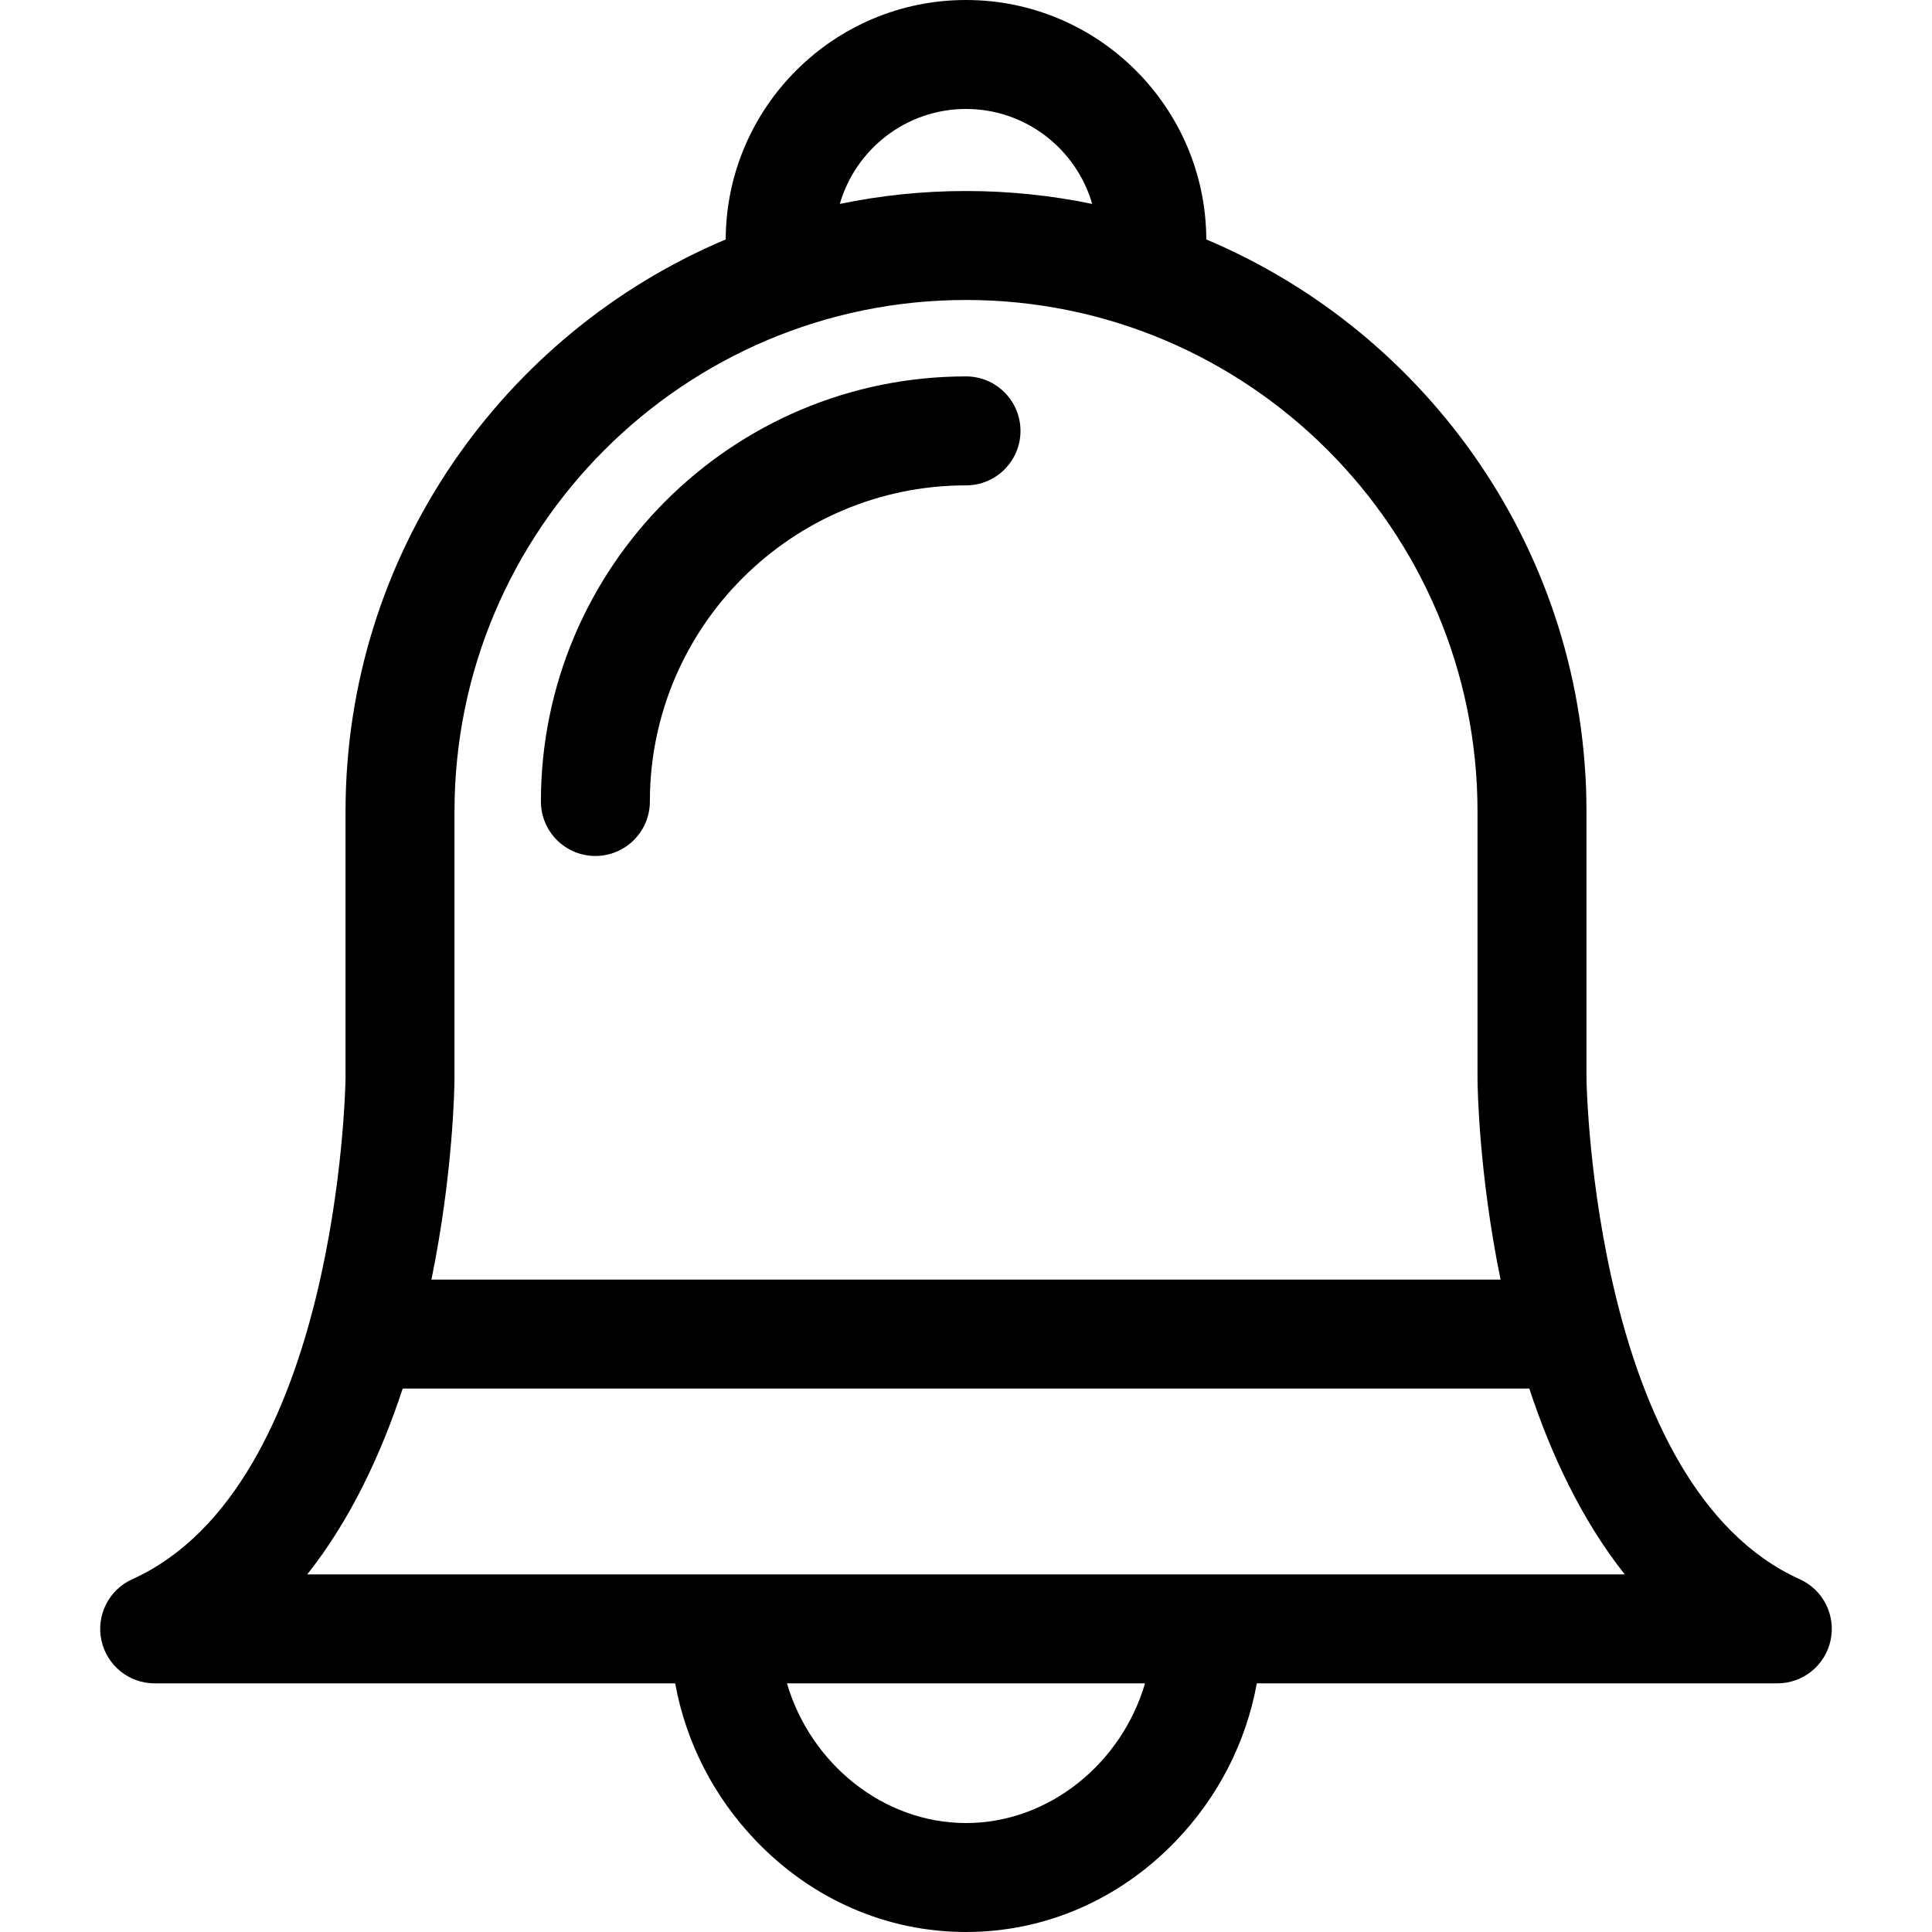
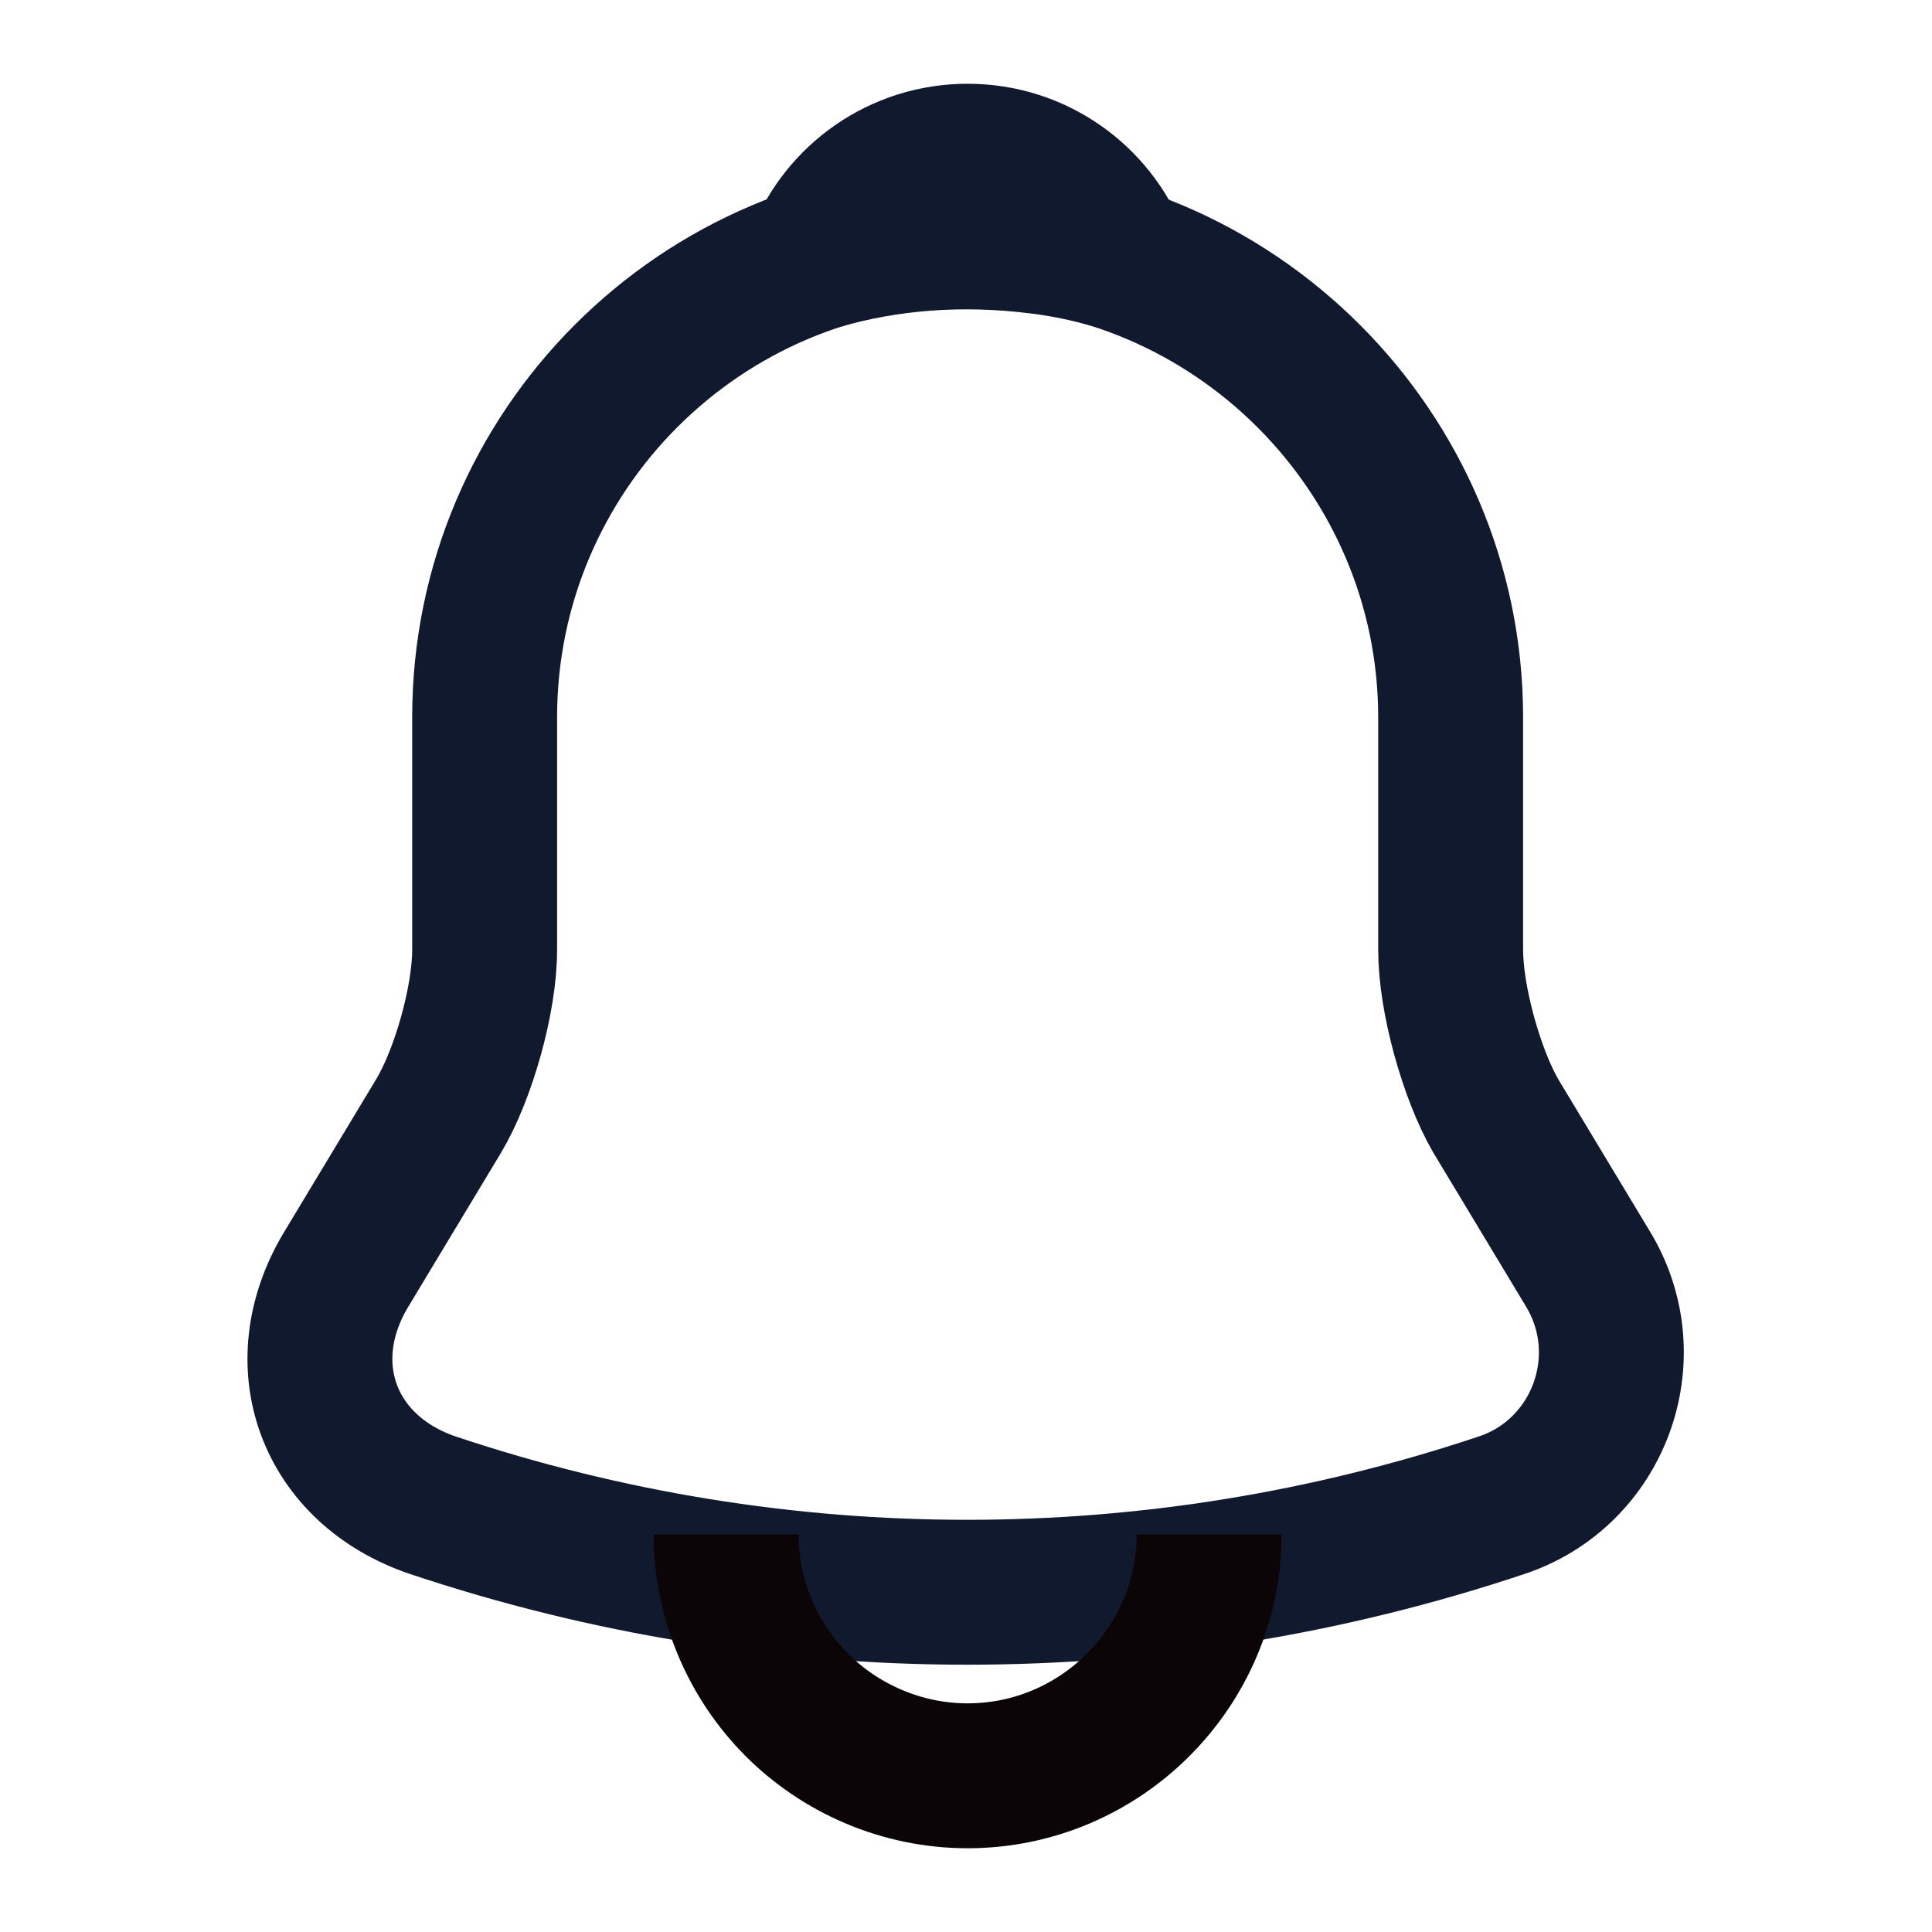
- <svg xmlns="http://www.w3.org/2000/svg" version="1.1" id="Capa_1" x="0px" y="0px" viewBox="0 0 611.999 611.999" style="enable-background:new 0 0 611.999 611.999;" xml:space="preserve">
-   <g>
-     <g>
-       <g>
-         <path d="M570.107,500.254c-65.037-29.371-67.511-155.441-67.559-158.622v-84.578c0-81.402-49.742-151.399-120.427-181.203     C381.969,34,347.883,0,306.001,0c-41.883,0-75.968,34.002-76.121,75.849c-70.682,29.804-120.425,99.801-120.425,181.203v84.578     c-0.046,3.181-2.522,129.251-67.561,158.622c-7.409,3.347-11.481,11.412-9.768,19.36c1.711,7.949,8.74,13.626,16.871,13.626     h164.88c3.38,18.594,12.172,35.892,25.619,49.903c17.86,18.608,41.479,28.856,66.502,28.856     c25.025,0,48.644-10.248,66.502-28.856c13.449-14.012,22.241-31.311,25.619-49.903h164.88c8.131,0,15.159-5.676,16.872-13.626     C581.586,511.664,577.516,503.6,570.107,500.254z M484.434,439.859c6.837,20.728,16.518,41.544,30.246,58.866H97.32     c13.726-17.32,23.407-38.135,30.244-58.866H484.434z M306.001,34.515c18.945,0,34.963,12.73,39.975,30.082     c-12.912-2.678-26.282-4.09-39.975-4.09s-27.063,1.411-39.975,4.09C271.039,47.246,287.057,34.515,306.001,34.515z      M143.97,341.736v-84.685c0-89.343,72.686-162.029,162.031-162.029s162.031,72.686,162.031,162.029v84.826     c0.023,2.596,0.427,29.879,7.303,63.465H136.663C143.543,371.724,143.949,344.393,143.97,341.736z M306.001,577.485     c-26.341,0-49.33-18.992-56.709-44.246h113.416C355.329,558.493,332.344,577.485,306.001,577.485z" />
-         <path d="M306.001,119.235c-74.25,0-134.657,60.405-134.657,134.654c0,9.531,7.727,17.258,17.258,17.258     c9.531,0,17.258-7.727,17.258-17.258c0-55.217,44.923-100.139,100.142-100.139c9.531,0,17.258-7.727,17.258-17.258     C323.259,126.96,315.532,119.235,306.001,119.235z" />
-       </g>
-     </g>
-   </g>
-   <g>
- </g>
-   <g>
- </g>
-   <g>
- </g>
-   <g>
- </g>
-   <g>
- </g>
-   <g>
- </g>
-   <g>
- </g>
-   <g>
- </g>
-   <g>
- </g>
-   <g>
- </g>
-   <g>
- </g>
-   <g>
- </g>
-   <g>
- </g>
-   <g>
- </g>
-   <g>
- </g>
+ <svg xmlns="http://www.w3.org/2000/svg" width="20" height="20" viewBox="0 0 20 20" fill="none">
+   <path d="M10.017 2.425C7.258 2.425 5.017 4.667 5.017 7.425V9.833C5.017 10.342 4.8 11.117 4.542 11.55L3.583 13.142C2.992 14.125 3.4 15.217 4.483 15.583C8.075 16.783 11.95 16.783 15.542 15.583C16.55 15.25 16.992 14.058 16.442 13.142L15.483 11.55C15.233 11.117 15.017 10.342 15.017 9.833V7.425C15.017 4.675 12.767 2.425 10.017 2.425Z" stroke="#10192D" stroke-width="1.5" stroke-miterlimit="10" stroke-linecap="round" />
+   <path d="M11.558 2.667C11.3 2.592 11.033 2.533 10.758 2.5C9.958 2.4 9.192 2.458 8.475 2.667C8.717 2.05 9.317 1.617 10.017 1.617C10.717 1.617 11.317 2.05 11.558 2.667Z" stroke="#10192D" stroke-width="1.5" stroke-miterlimit="10" stroke-linecap="round" stroke-linejoin="round" />
+   <path d="M12.517 15.883C12.517 17.258 11.392 18.383 10.017 18.383C9.333 18.383 8.7 18.1 8.25 17.65C7.8 17.2 7.517 16.567 7.517 15.883" stroke="#0C0507" stroke-width="1.5" stroke-miterlimit="10" />
</svg>
